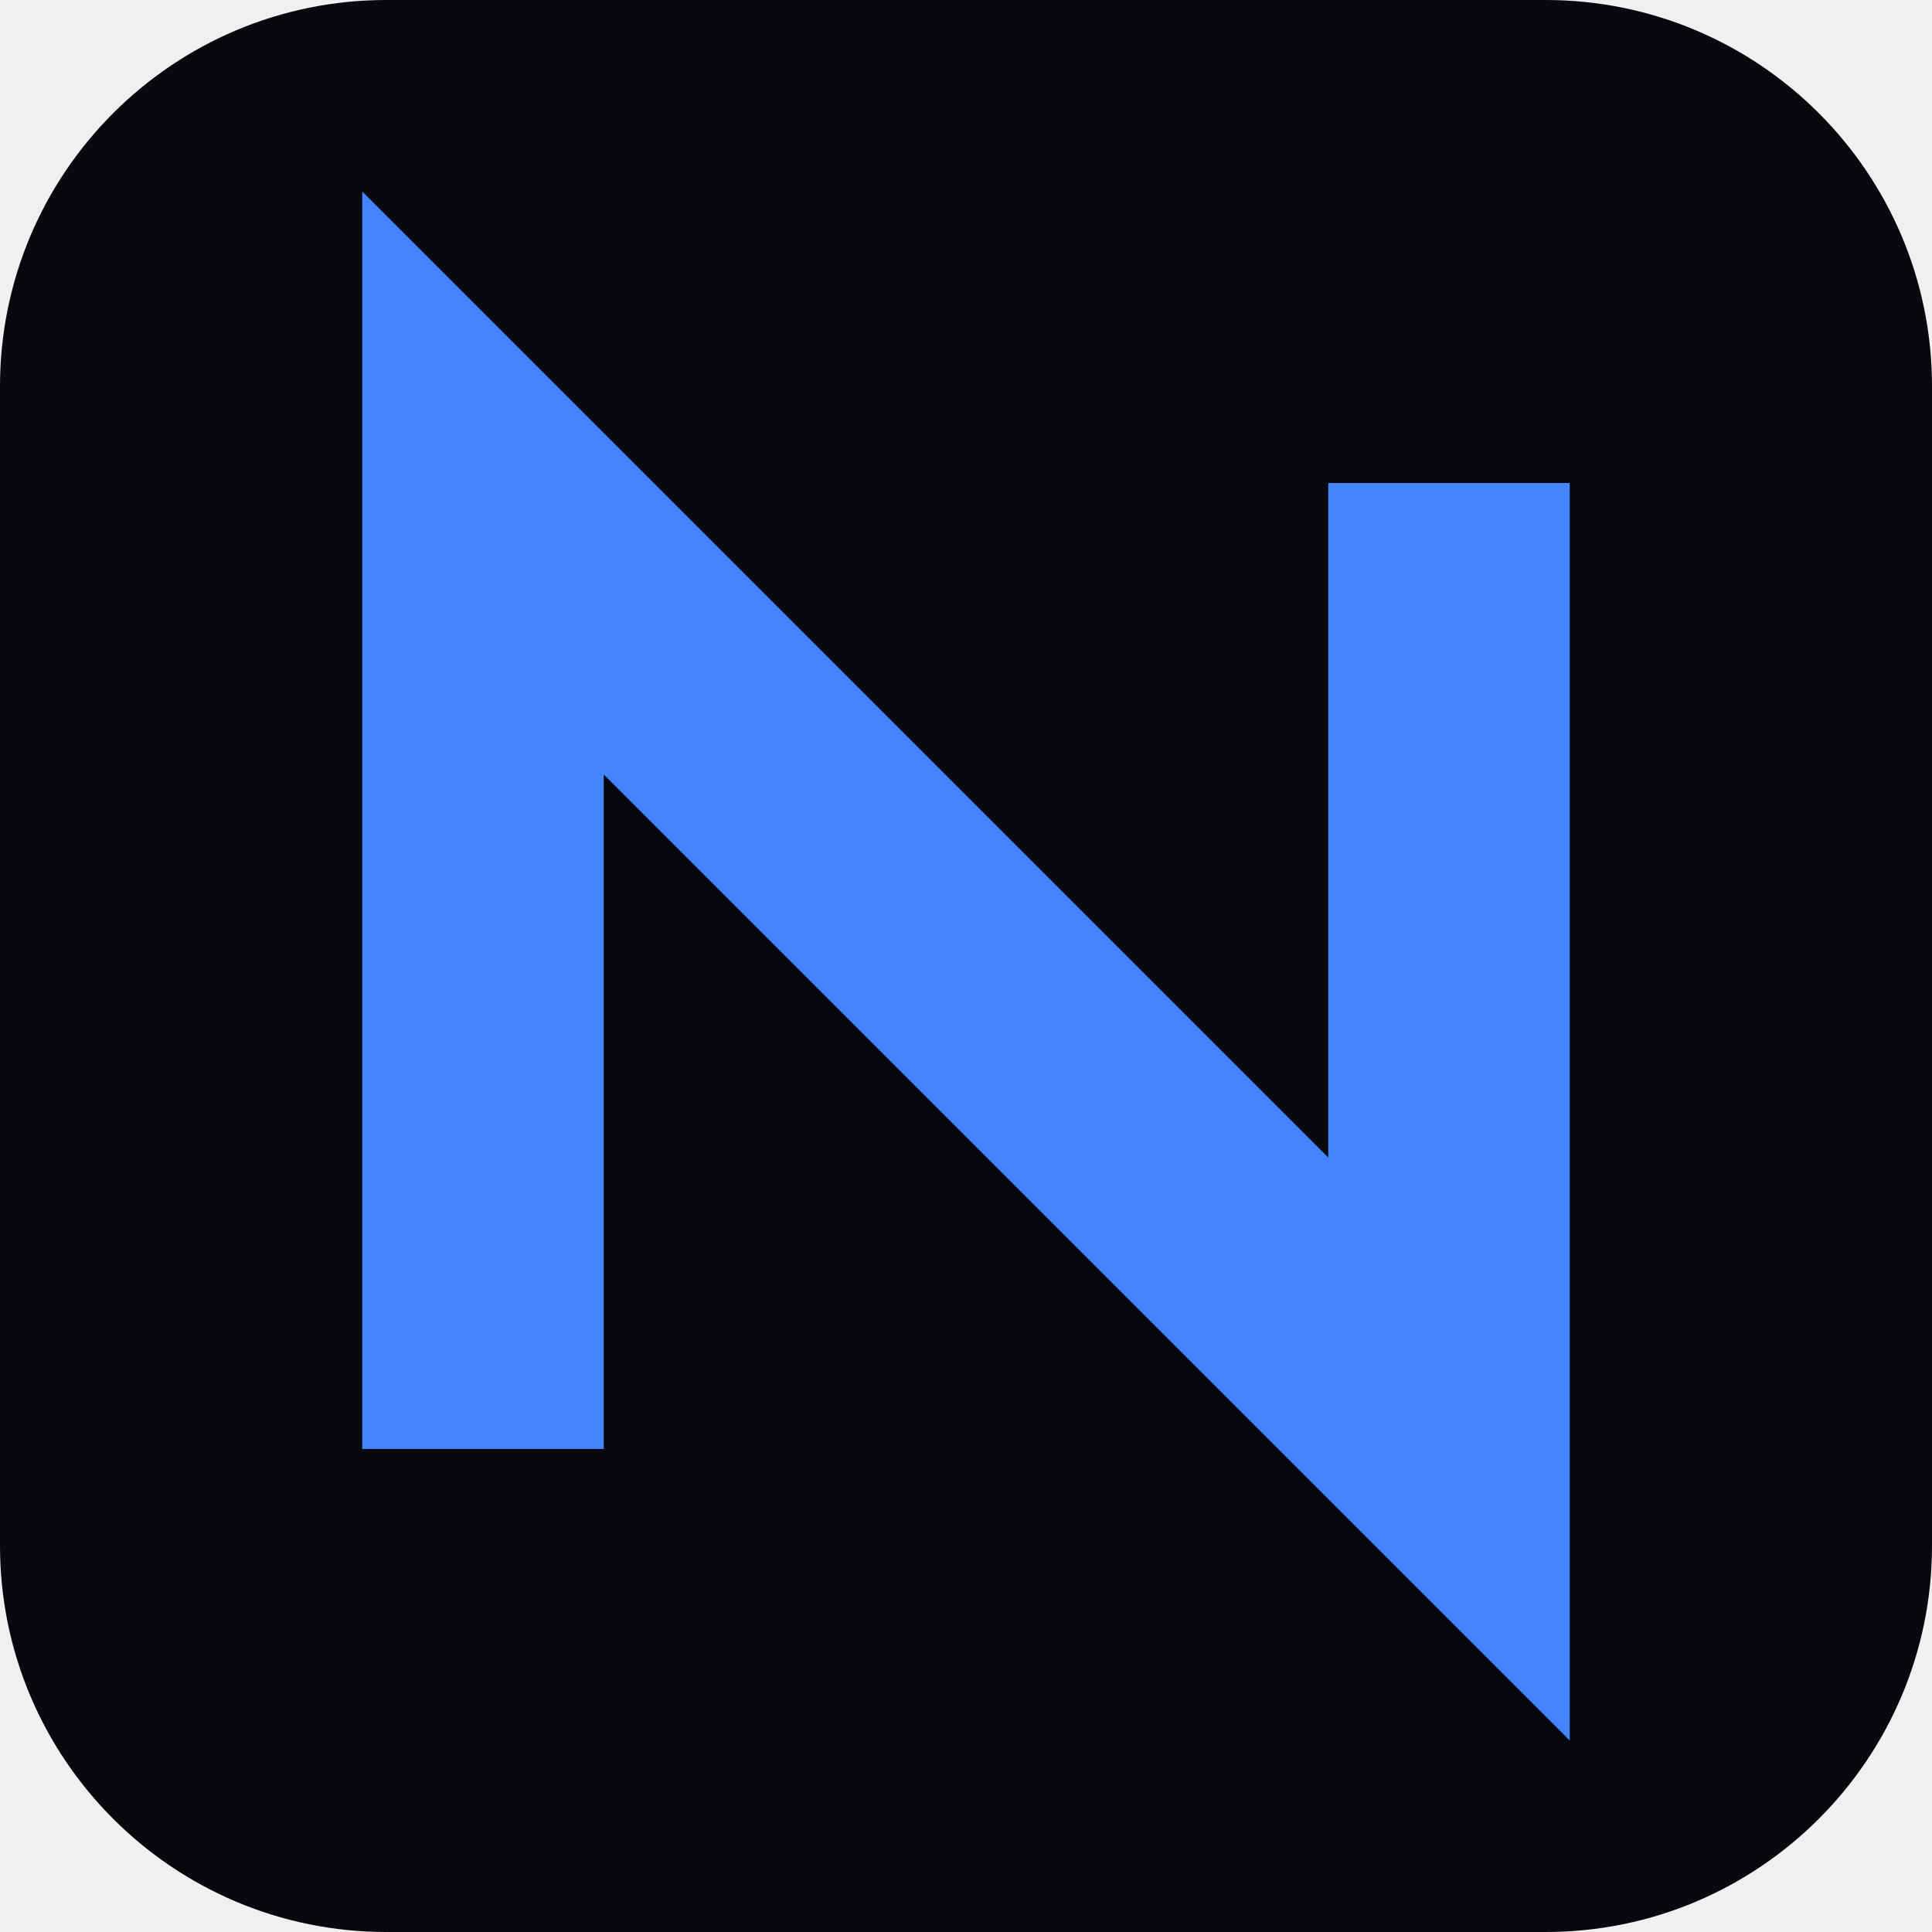
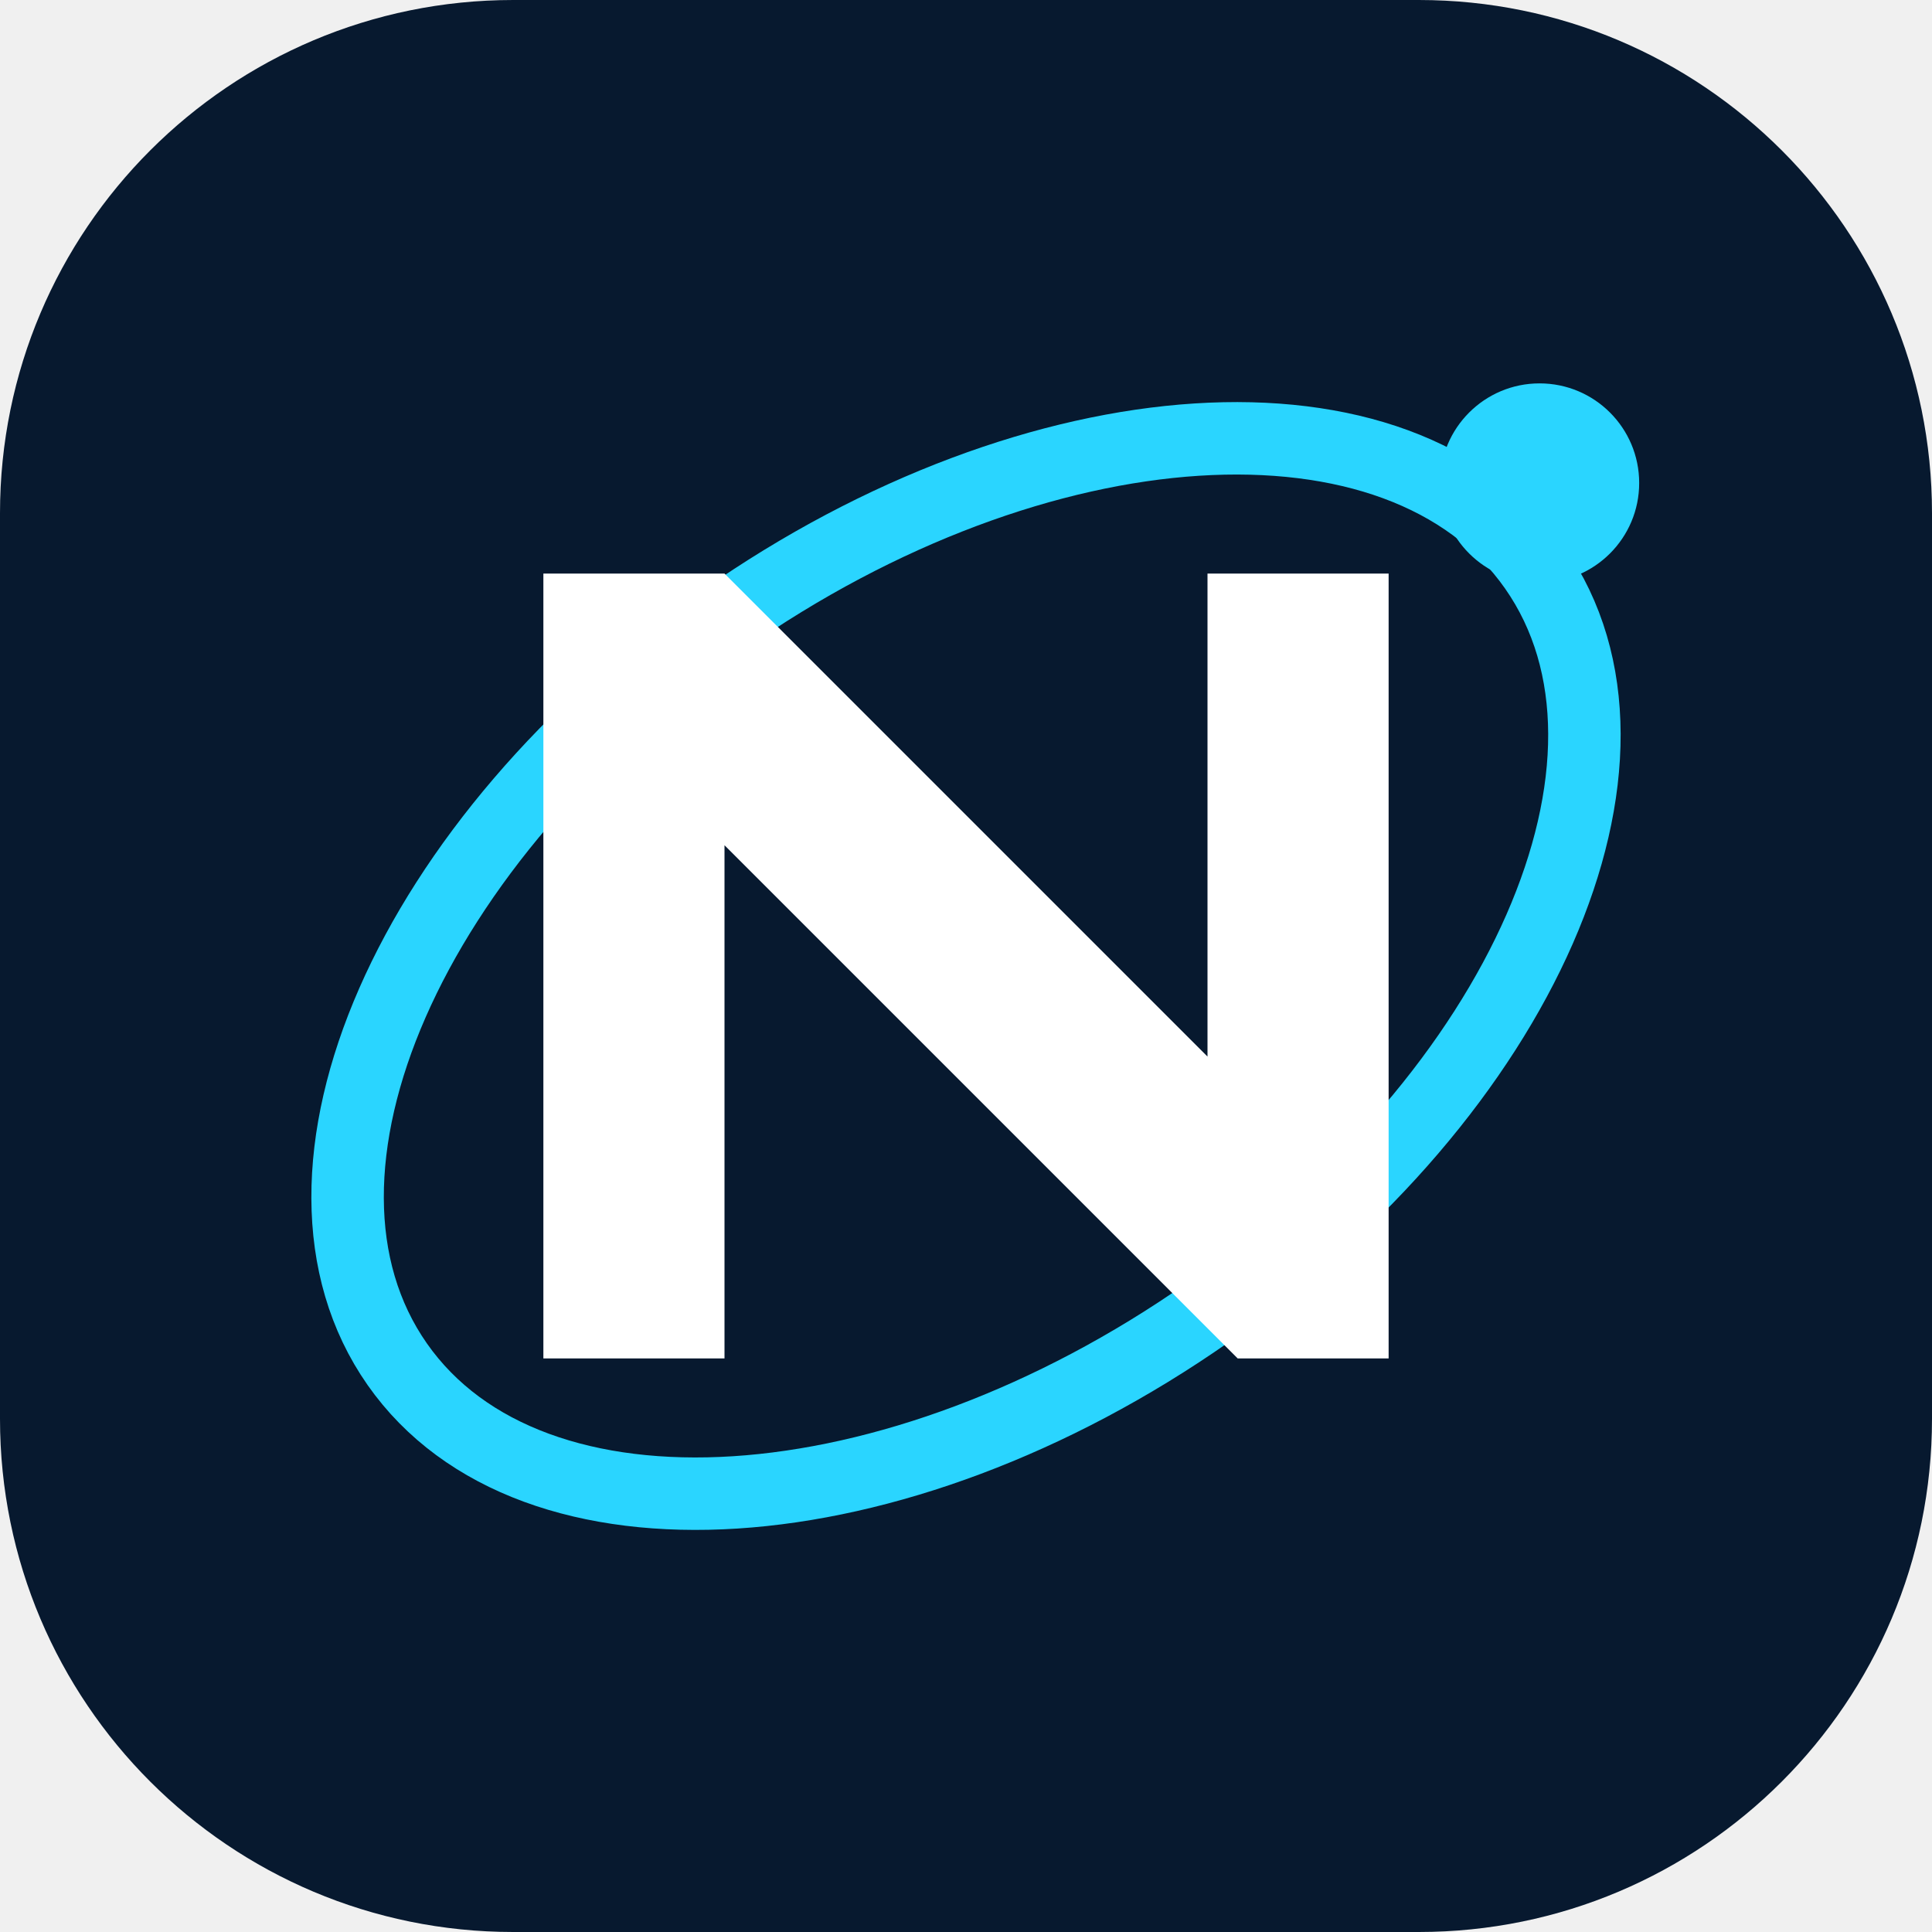
- <svg xmlns="http://www.w3.org/2000/svg" viewBox="0 0 40 40">
-   <rect width="40" height="40" rx="8" fill="#07090e" />
-   <path d="M10 30V10L30 30V10" stroke="#4385ff" stroke-width="5" fill="none" />
+ <svg xmlns="http://www.w3.org/2000/svg" viewBox="0 0 64 64">
+   <defs>
+     <linearGradient id="g" x1="10" y1="8" x2="55" y2="57">
+       <stop stop-color="#2AD5FF" />
+       <stop offset=".5" stop-color="#1257FF" />
+       <stop offset="1" stop-color="#082A7C" />
+     </linearGradient>
+   </defs>
+   <rect width="64" height="64" rx="17" fill="#07192F" />
+   <ellipse cx="32" cy="32" rx="23" ry="14" fill="none" stroke="url(#g)" stroke-width="2.4" transform="rotate(-35 32 32)" />
+   <path d="M18 45V19h6l16 16V19h6v26h-5L24 28v17z" fill="#fff" />
+   <circle cx="51" cy="16" r="3.3" fill="#2AD5FF" />
</svg>
